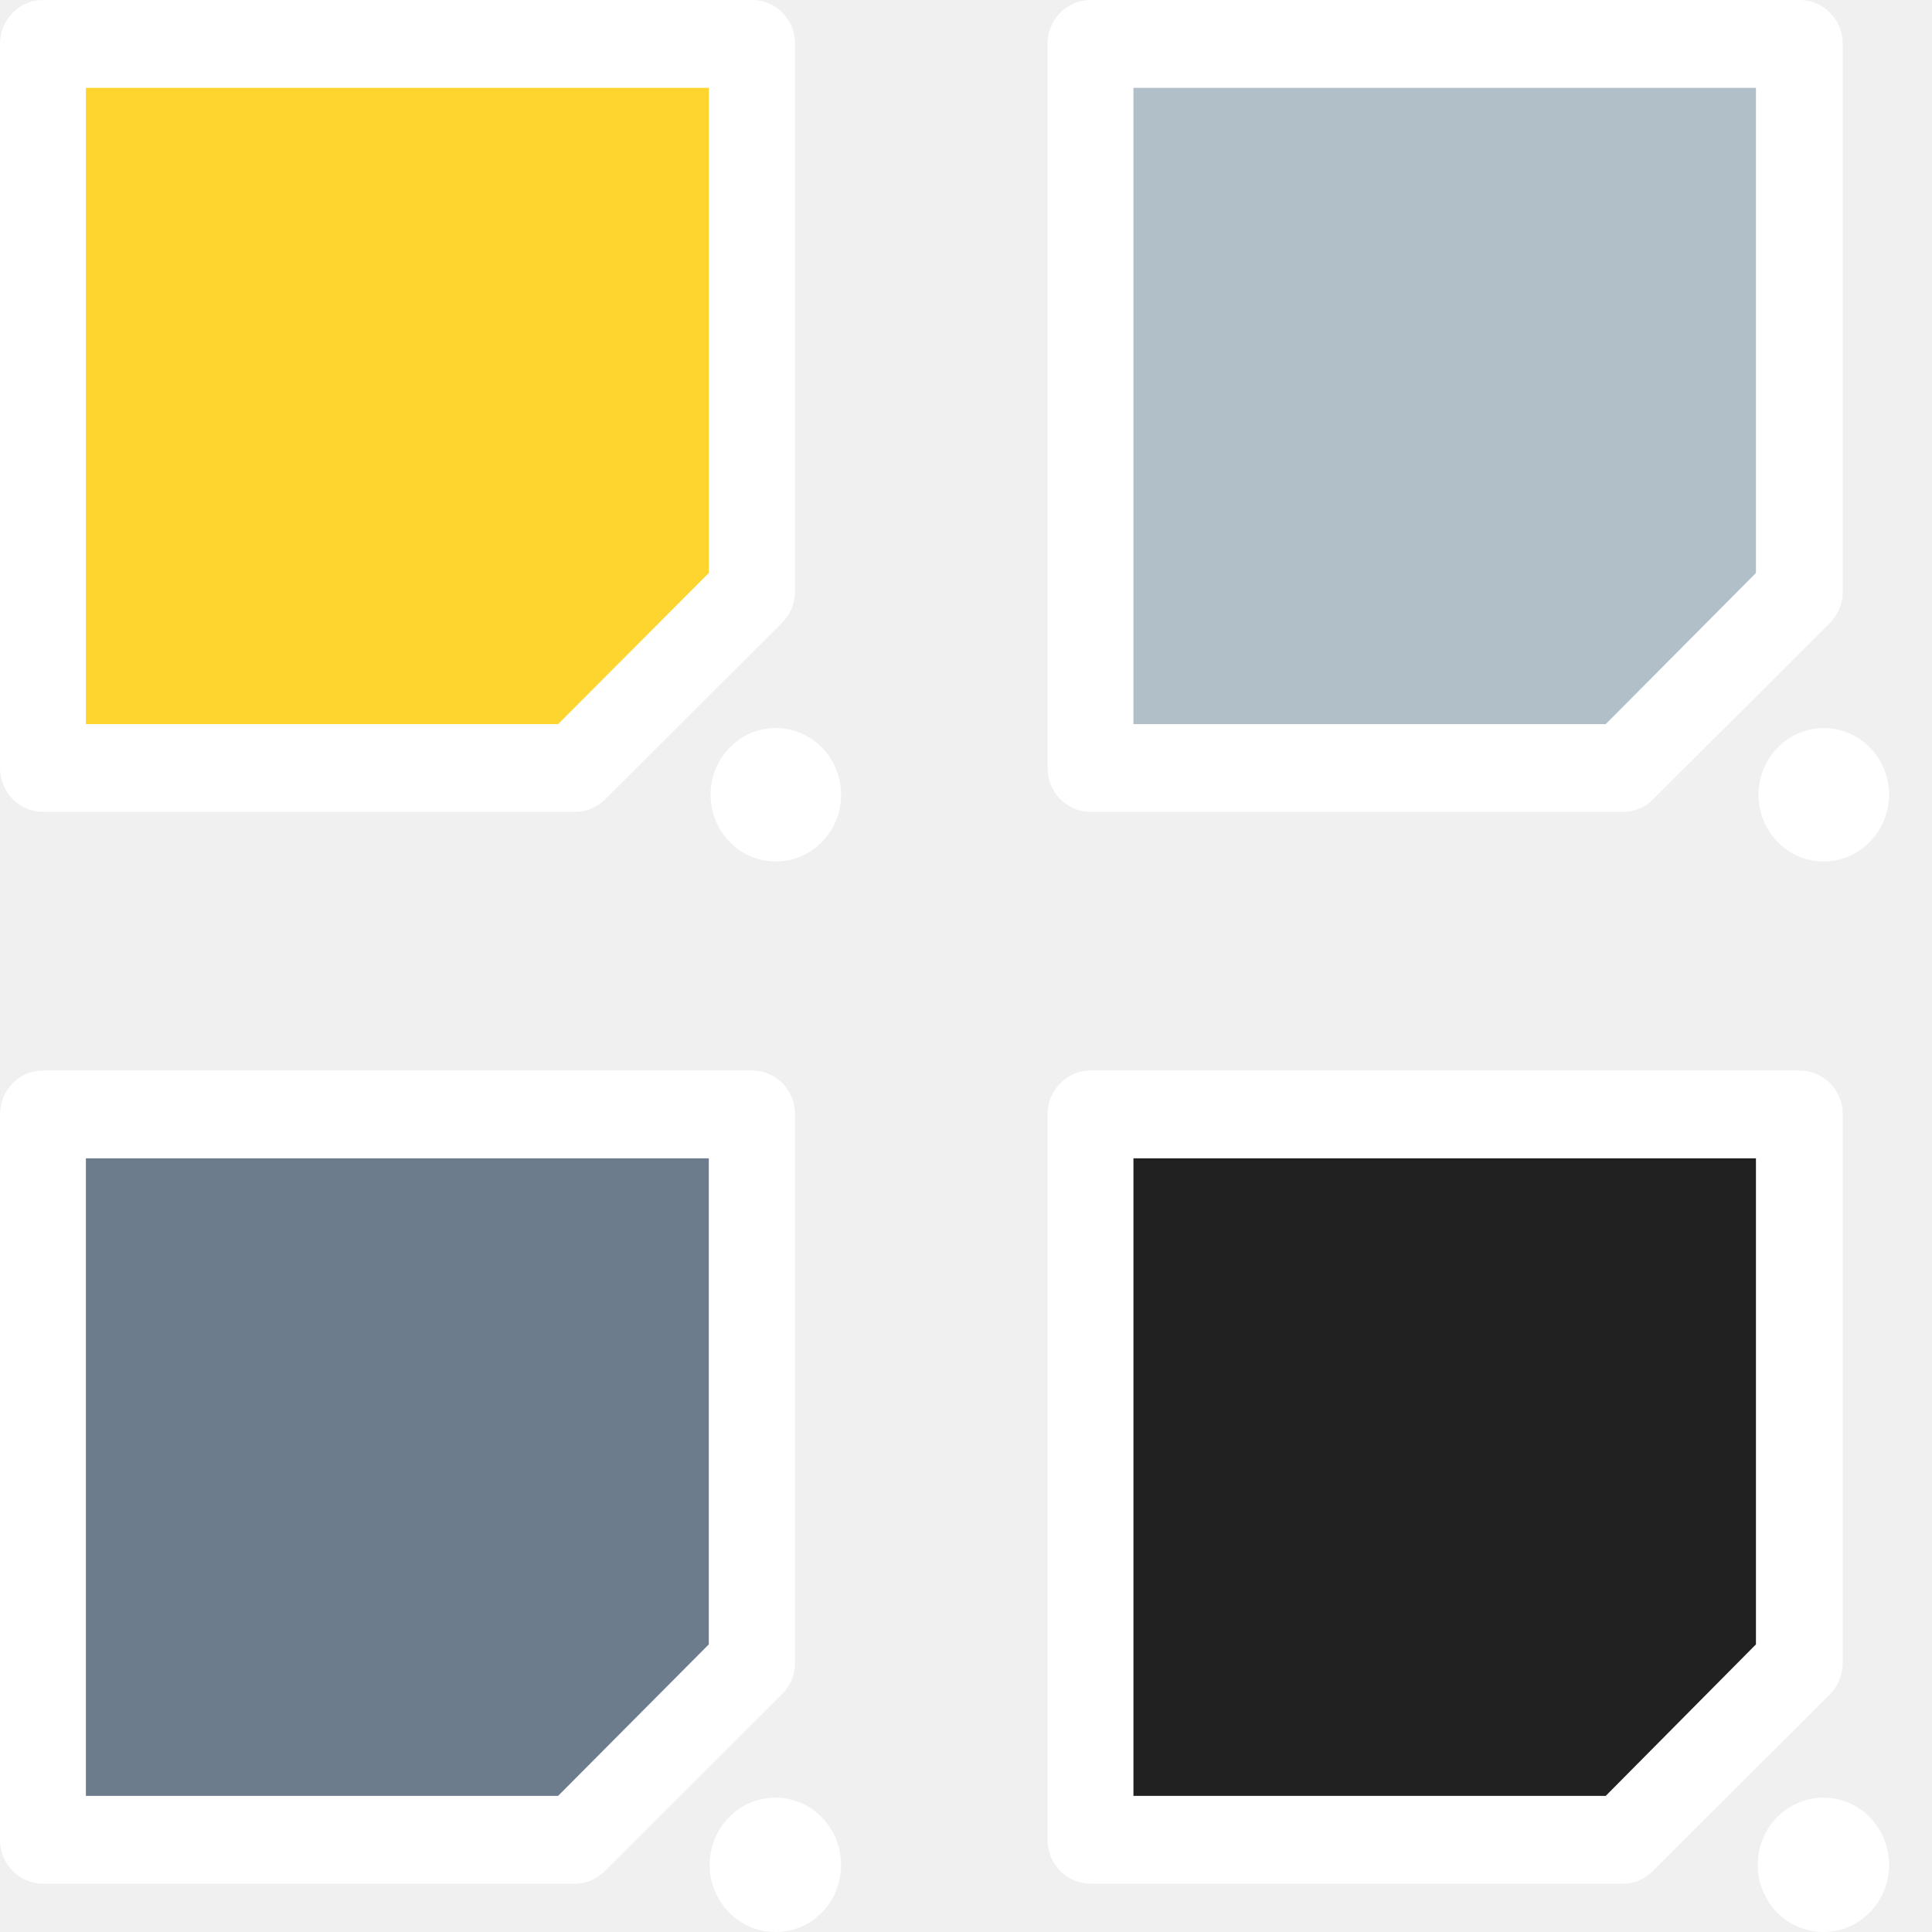
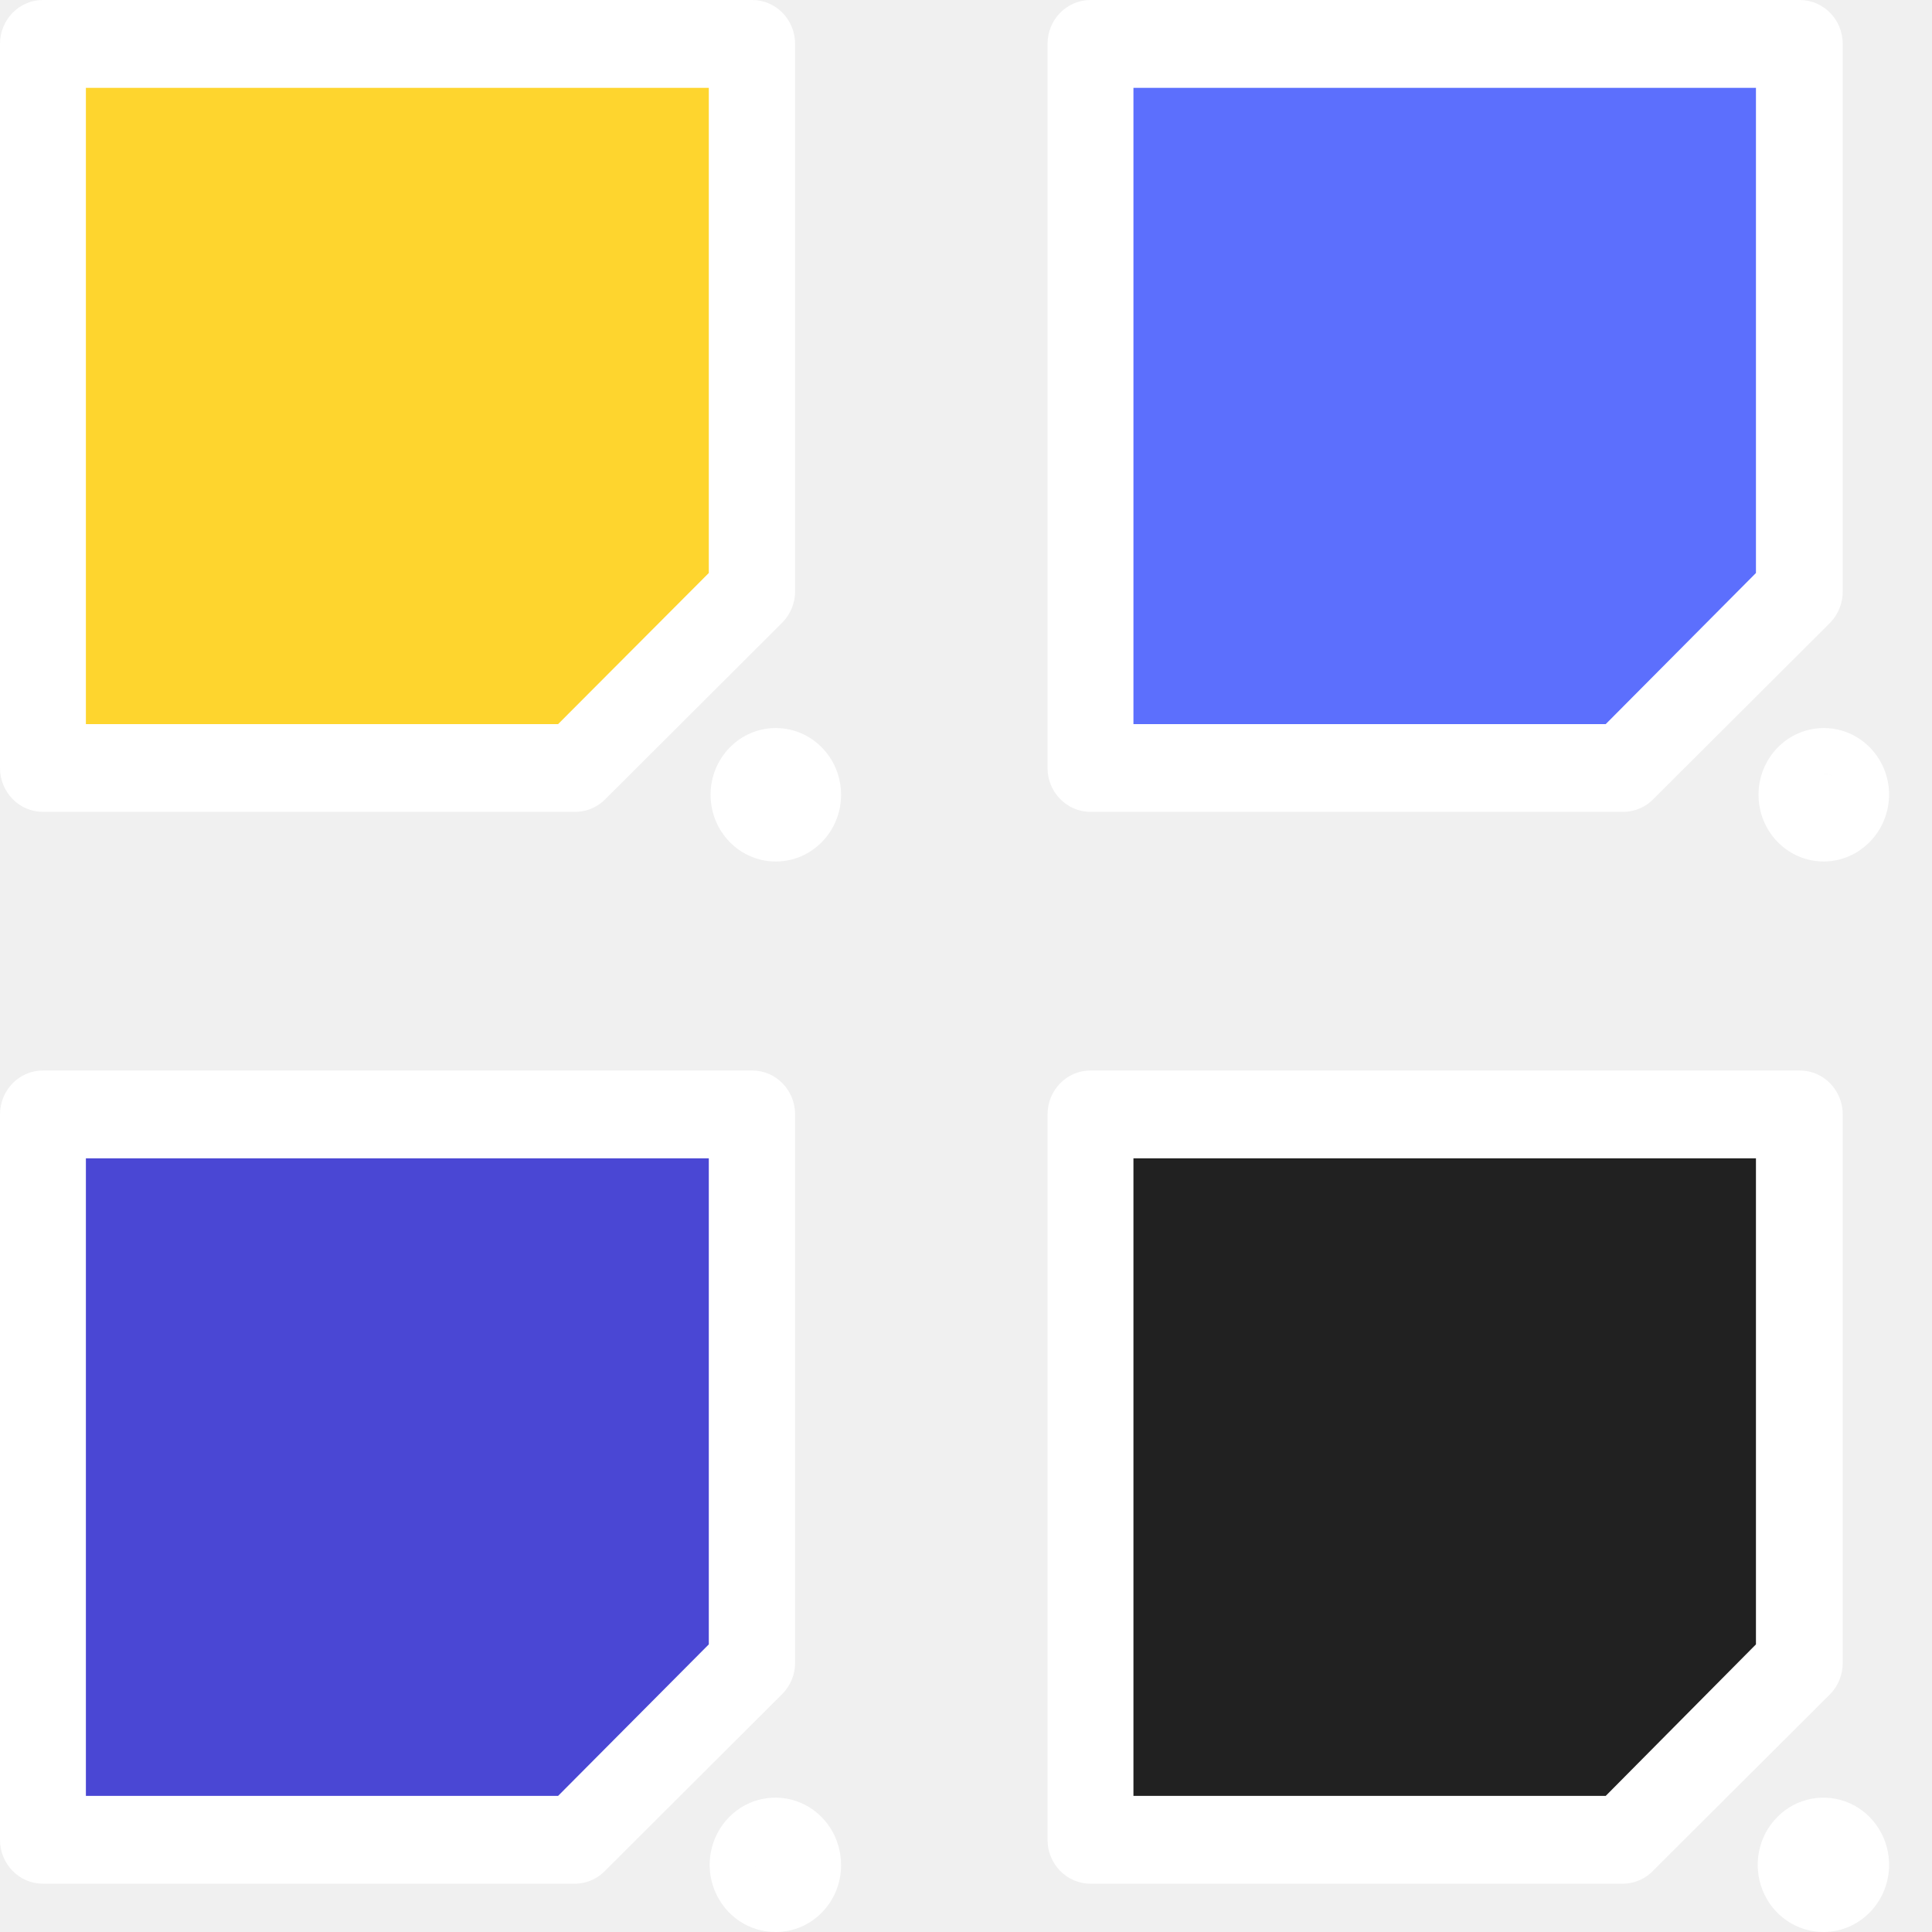
<svg xmlns="http://www.w3.org/2000/svg" width="24" height="24" viewBox="0 0 24 24">
  <g fill="none" fill-rule="evenodd">
    <polygon fill="#212121" fill-rule="nonzero" points="13.547 13.844 22.357 13.844 22.357 20.656 20.176 22.855 13.547 22.855" />
    <path fill="#FFF" fill-rule="nonzero" d="M22.933,23.187 C22.933,23.344 22.809,23.471 22.656,23.471 C22.582,23.472 22.51,23.443 22.456,23.39 C22.403,23.336 22.373,23.263 22.373,23.187 C22.373,23.028 22.5,22.898 22.656,22.898 C22.73,22.898 22.802,22.929 22.854,22.983 C22.906,23.038 22.935,23.111 22.933,23.187 L22.933,23.187 Z" />
-     <polygon fill="#6D7C8C" fill-rule="nonzero" points=".533 13.844 9.344 13.844 9.344 20.656 7.157 22.855 .533 22.855" />
+     <polygon fill="#4A47D4" fill-rule="nonzero" points=".533 13.844 9.344 13.844 9.344 20.656 7.157 22.855 .533 22.855" />
    <path fill="#FFF" fill-rule="nonzero" d="M9.915,23.187 C9.947,23.303 9.904,23.427 9.808,23.497 C9.712,23.566 9.584,23.566 9.488,23.497 C9.392,23.427 9.349,23.303 9.381,23.187 C9.349,23.072 9.392,22.948 9.488,22.878 C9.584,22.808 9.712,22.808 9.808,22.878 C9.904,22.948 9.947,23.072 9.915,23.187 L9.915,23.187 Z" />
-     <polygon fill="#B1BFC9" fill-rule="nonzero" points="13.547 .529 22.357 .529 22.357 7.342 20.176 9.54 13.547 9.54" />
+     <polygon fill="#5C6FFD" fill-rule="nonzero" points="13.547 .529 22.357 .529 22.357 7.342 20.176 9.54 13.547 9.54" />
    <path fill="#FFF" fill-rule="nonzero" d="M22.933,9.873 C22.933,10.029 22.809,10.156 22.656,10.156 C22.543,10.189 22.422,10.146 22.354,10.048 C22.285,9.949 22.285,9.818 22.354,9.72 C22.422,9.621 22.543,9.578 22.656,9.611 C22.801,9.61 22.922,9.725 22.933,9.873 Z" />
    <polygon fill="#FED52E" fill-rule="nonzero" points=".533 .529 9.344 .529 9.344 7.342 7.157 9.54 .533 9.54" />
    <path d="M9.915,9.873 C9.915,9.987 9.847,10.091 9.743,10.135 C9.64,10.179 9.521,10.154 9.441,10.073 C9.362,9.992 9.338,9.87 9.381,9.764 C9.424,9.658 9.525,9.589 9.637,9.589 C9.791,9.589 9.915,9.716 9.915,9.873 L9.915,9.873 Z" />
    <path fill="#FFF" fill-rule="nonzero" d="M20.176 23.4L13.547 23.4C13.252 23.4 13.013 23.156 13.013 22.855L13.013 13.844C13.013 13.542 13.252 13.298 13.547 13.298L22.357 13.298C22.652 13.298 22.891 13.542 22.891 13.844L22.891 20.656C22.891 20.801 22.836 20.941 22.736 21.044L20.549 23.225C20.453 23.332 20.318 23.395 20.176 23.4L20.176 23.4zM14.08 22.309L19.947 22.309 21.813 20.427 21.813 14.389 14.08 14.389 14.08 22.309zM22.656 24C22.324 24.002 22.023 23.798 21.896 23.483 21.77 23.169 21.842 22.808 22.08 22.57 22.317 22.331 22.672 22.265 22.977 22.4 23.282 22.536 23.475 22.847 23.467 23.187 23.455 23.638 23.096 23.997 22.656 24zM22.656 22.909C22.552 22.907 22.457 22.969 22.416 23.067 22.374 23.165 22.395 23.278 22.468 23.354 22.541 23.43 22.651 23.453 22.747 23.413 22.844 23.373 22.907 23.277 22.907 23.171 22.908 23.102 22.882 23.035 22.835 22.986 22.788 22.937 22.723 22.909 22.656 22.909L22.656 22.909zM7.157 23.4L.533 23.4C.239 23.4 0 23.156 0 22.855L0 13.844C0 13.542.239 13.298.533 13.298L9.344 13.298C9.639 13.298 9.877 13.542 9.877 13.844L9.877 20.656C9.877 20.802 9.819 20.942 9.717 21.044L7.531 23.225C7.434 23.332 7.3 23.395 7.157 23.4L7.157 23.4zM1.067 22.309L6.933 22.309 8.805 20.427 8.805 14.389 1.067 14.389 1.067 22.309zM9.637 24C9.306 24.002 9.007 23.8 8.879 23.487 8.751 23.175 8.821 22.815 9.055 22.575 9.289 22.336 9.641 22.265 9.947 22.395 10.252 22.526 10.45 22.832 10.448 23.171 10.448 23.629 10.085 24 9.637 24zM9.637 22.909C9.496 22.909 9.381 23.026 9.381 23.171 9.381 23.316 9.496 23.433 9.637 23.433 9.779 23.433 9.893 23.316 9.893 23.171 9.893 23.101 9.866 23.035 9.818 22.986 9.77 22.937 9.705 22.909 9.637 22.909L9.637 22.909zM20.176 10.085L13.547 10.085C13.252 10.085 13.013 9.841 13.013 9.54L13.013.545C13.013.244 13.252 0 13.547 0L22.357 0C22.652 0 22.891.244 22.891.545L22.891 7.342C22.893 7.489 22.837 7.63 22.736 7.735L20.549 9.916C20.452 10.021 20.317 10.082 20.176 10.085zM14.08 8.995L19.947 8.995 21.813 7.118 21.813 1.091 14.08 1.091 14.08 8.995zM22.656 10.702C22.208 10.702 21.845 10.331 21.845 9.873 21.845 9.415 22.208 9.044 22.656 9.044 23.104 9.044 23.467 9.415 23.467 9.873 23.464 10.329 23.103 10.699 22.656 10.702zM22.656 9.611C22.552 9.609 22.457 9.671 22.416 9.769 22.374 9.866 22.395 9.98 22.468 10.056 22.541 10.132 22.651 10.155 22.747 10.115 22.844 10.075 22.907 9.979 22.907 9.873 22.907 9.73 22.795 9.614 22.656 9.611L22.656 9.611zM7.157 10.085L.533 10.085C.239 10.085 0 9.841 0 9.54L0 .545C0 .244.239 0 .533 0L9.344 0C9.639 0 9.877.244 9.877.545L9.877 7.342C9.878 7.489 9.82 7.631 9.717 7.735L7.531 9.916C7.433 10.021 7.299 10.082 7.157 10.085L7.157 10.085zM1.067 8.995L6.933 8.995 8.805 7.118 8.805 1.091 1.067 1.091 1.067 8.995zM9.915 9.873C9.915 9.987 9.847 10.091 9.743 10.135 9.64 10.179 9.521 10.154 9.441 10.073 9.362 9.992 9.338 9.87 9.381 9.764 9.424 9.658 9.525 9.589 9.637 9.589 9.791 9.589 9.915 9.716 9.915 9.873L9.915 9.873z" />
    <path fill="#FFF" fill-rule="nonzero" d="M9.637,10.702 C9.19,10.702 8.827,10.331 8.827,9.873 C8.827,9.415 9.19,9.044 9.637,9.044 C10.085,9.044 10.448,9.415 10.448,9.873 C10.448,10.331 10.085,10.702 9.637,10.702 Z M9.637,9.611 C9.496,9.611 9.381,9.728 9.381,9.873 C9.381,10.017 9.496,10.135 9.637,10.135 C9.779,10.135 9.893,10.017 9.893,9.873 C9.891,9.729 9.778,9.614 9.637,9.611 Z" />
  </g>
</svg>
